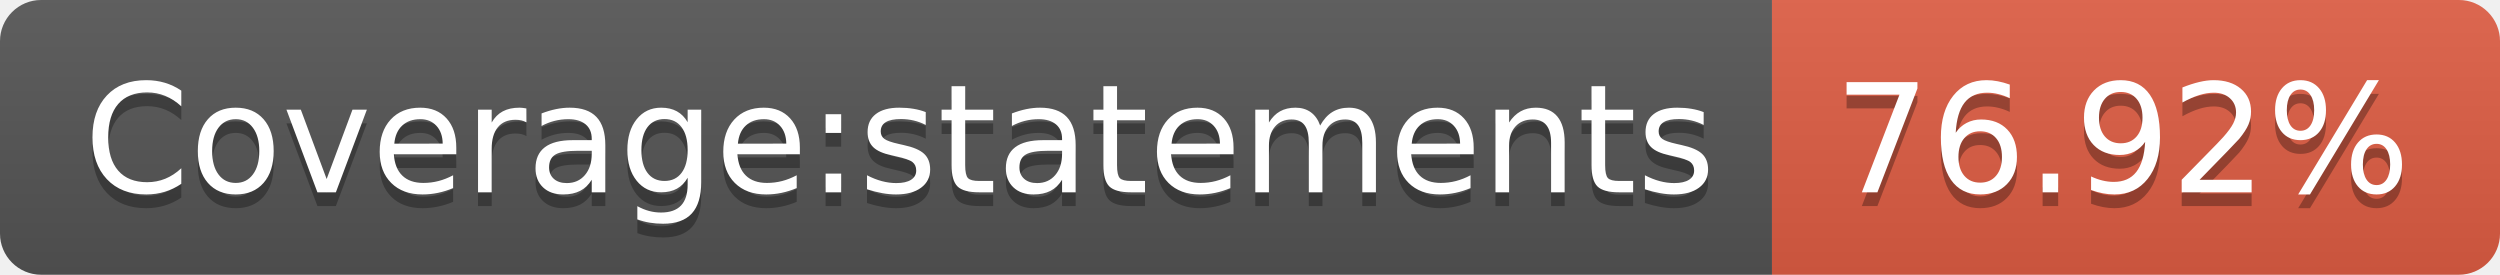
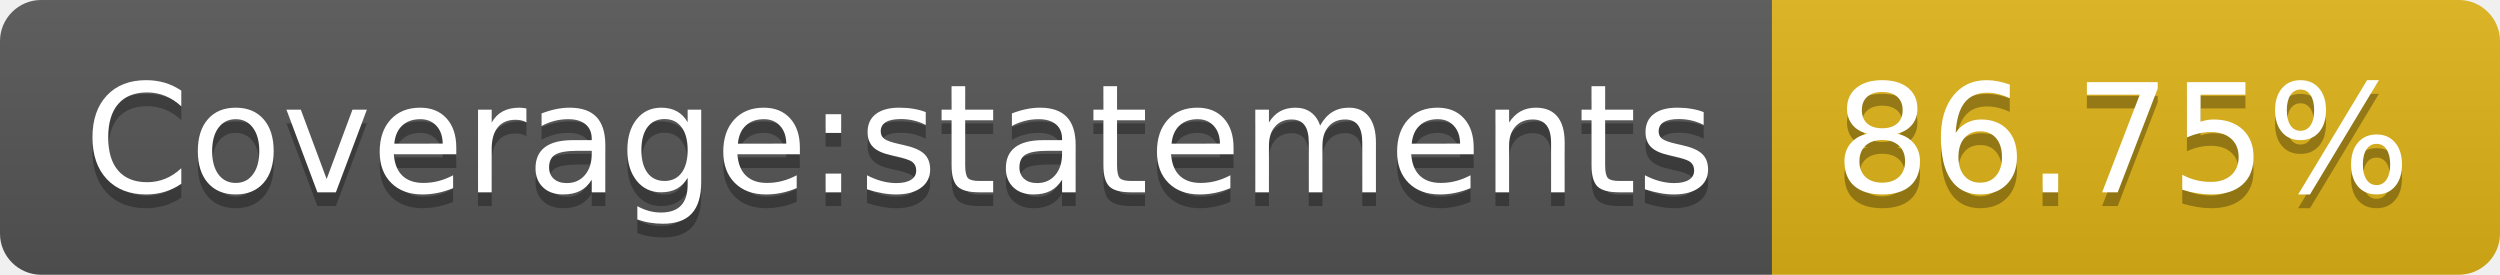
<svg xmlns="http://www.w3.org/2000/svg" width="182" height="20">
  <linearGradient id="b" x2="0" y2="100%">
    <stop offset="0" stop-color="#bbb" stop-opacity=".1" />
    <stop offset="1" stop-opacity=".1" />
  </linearGradient>
  <clipPath id="a">
    <rect width="182" height="20" rx="3" fill="#fff" />
  </clipPath>
  <g clip-path="url(#a)">
    <path fill="#555" d="M0 0h129v20H0z" />
-     <path fill="#e05d44" d="M129 0h53v20H129z" />
+     <path fill="#dfb317" d="M129 0h53v20H129z" />
    <path fill="url(#b)" d="M0 0h182v20H0z" />
  </g>
  <g fill="#fff" text-anchor="middle" font-family="DejaVu Sans,Verdana,Geneva,sans-serif" font-size="110">
    <text x="655" y="150" fill="#010101" fill-opacity=".3" transform="scale(.1)" textLength="1190">Coverage:statements</text>
    <text x="655" y="140" transform="scale(.1)" textLength="1190">Coverage:statements</text>
-     <text x="1545" y="150" fill="#010101" fill-opacity=".3" transform="scale(.1)" textLength="430">76.92%</text>
-     <text x="1545" y="140" transform="scale(.1)" textLength="430">76.92%</text>
+     <text x="1545" y="150" fill="#010101" fill-opacity=".3" transform="scale(.1)" textLength="430">86.75%</text>
+     <text x="1545" y="140" transform="scale(.1)" textLength="430">86.75%</text>
  </g>
</svg>
